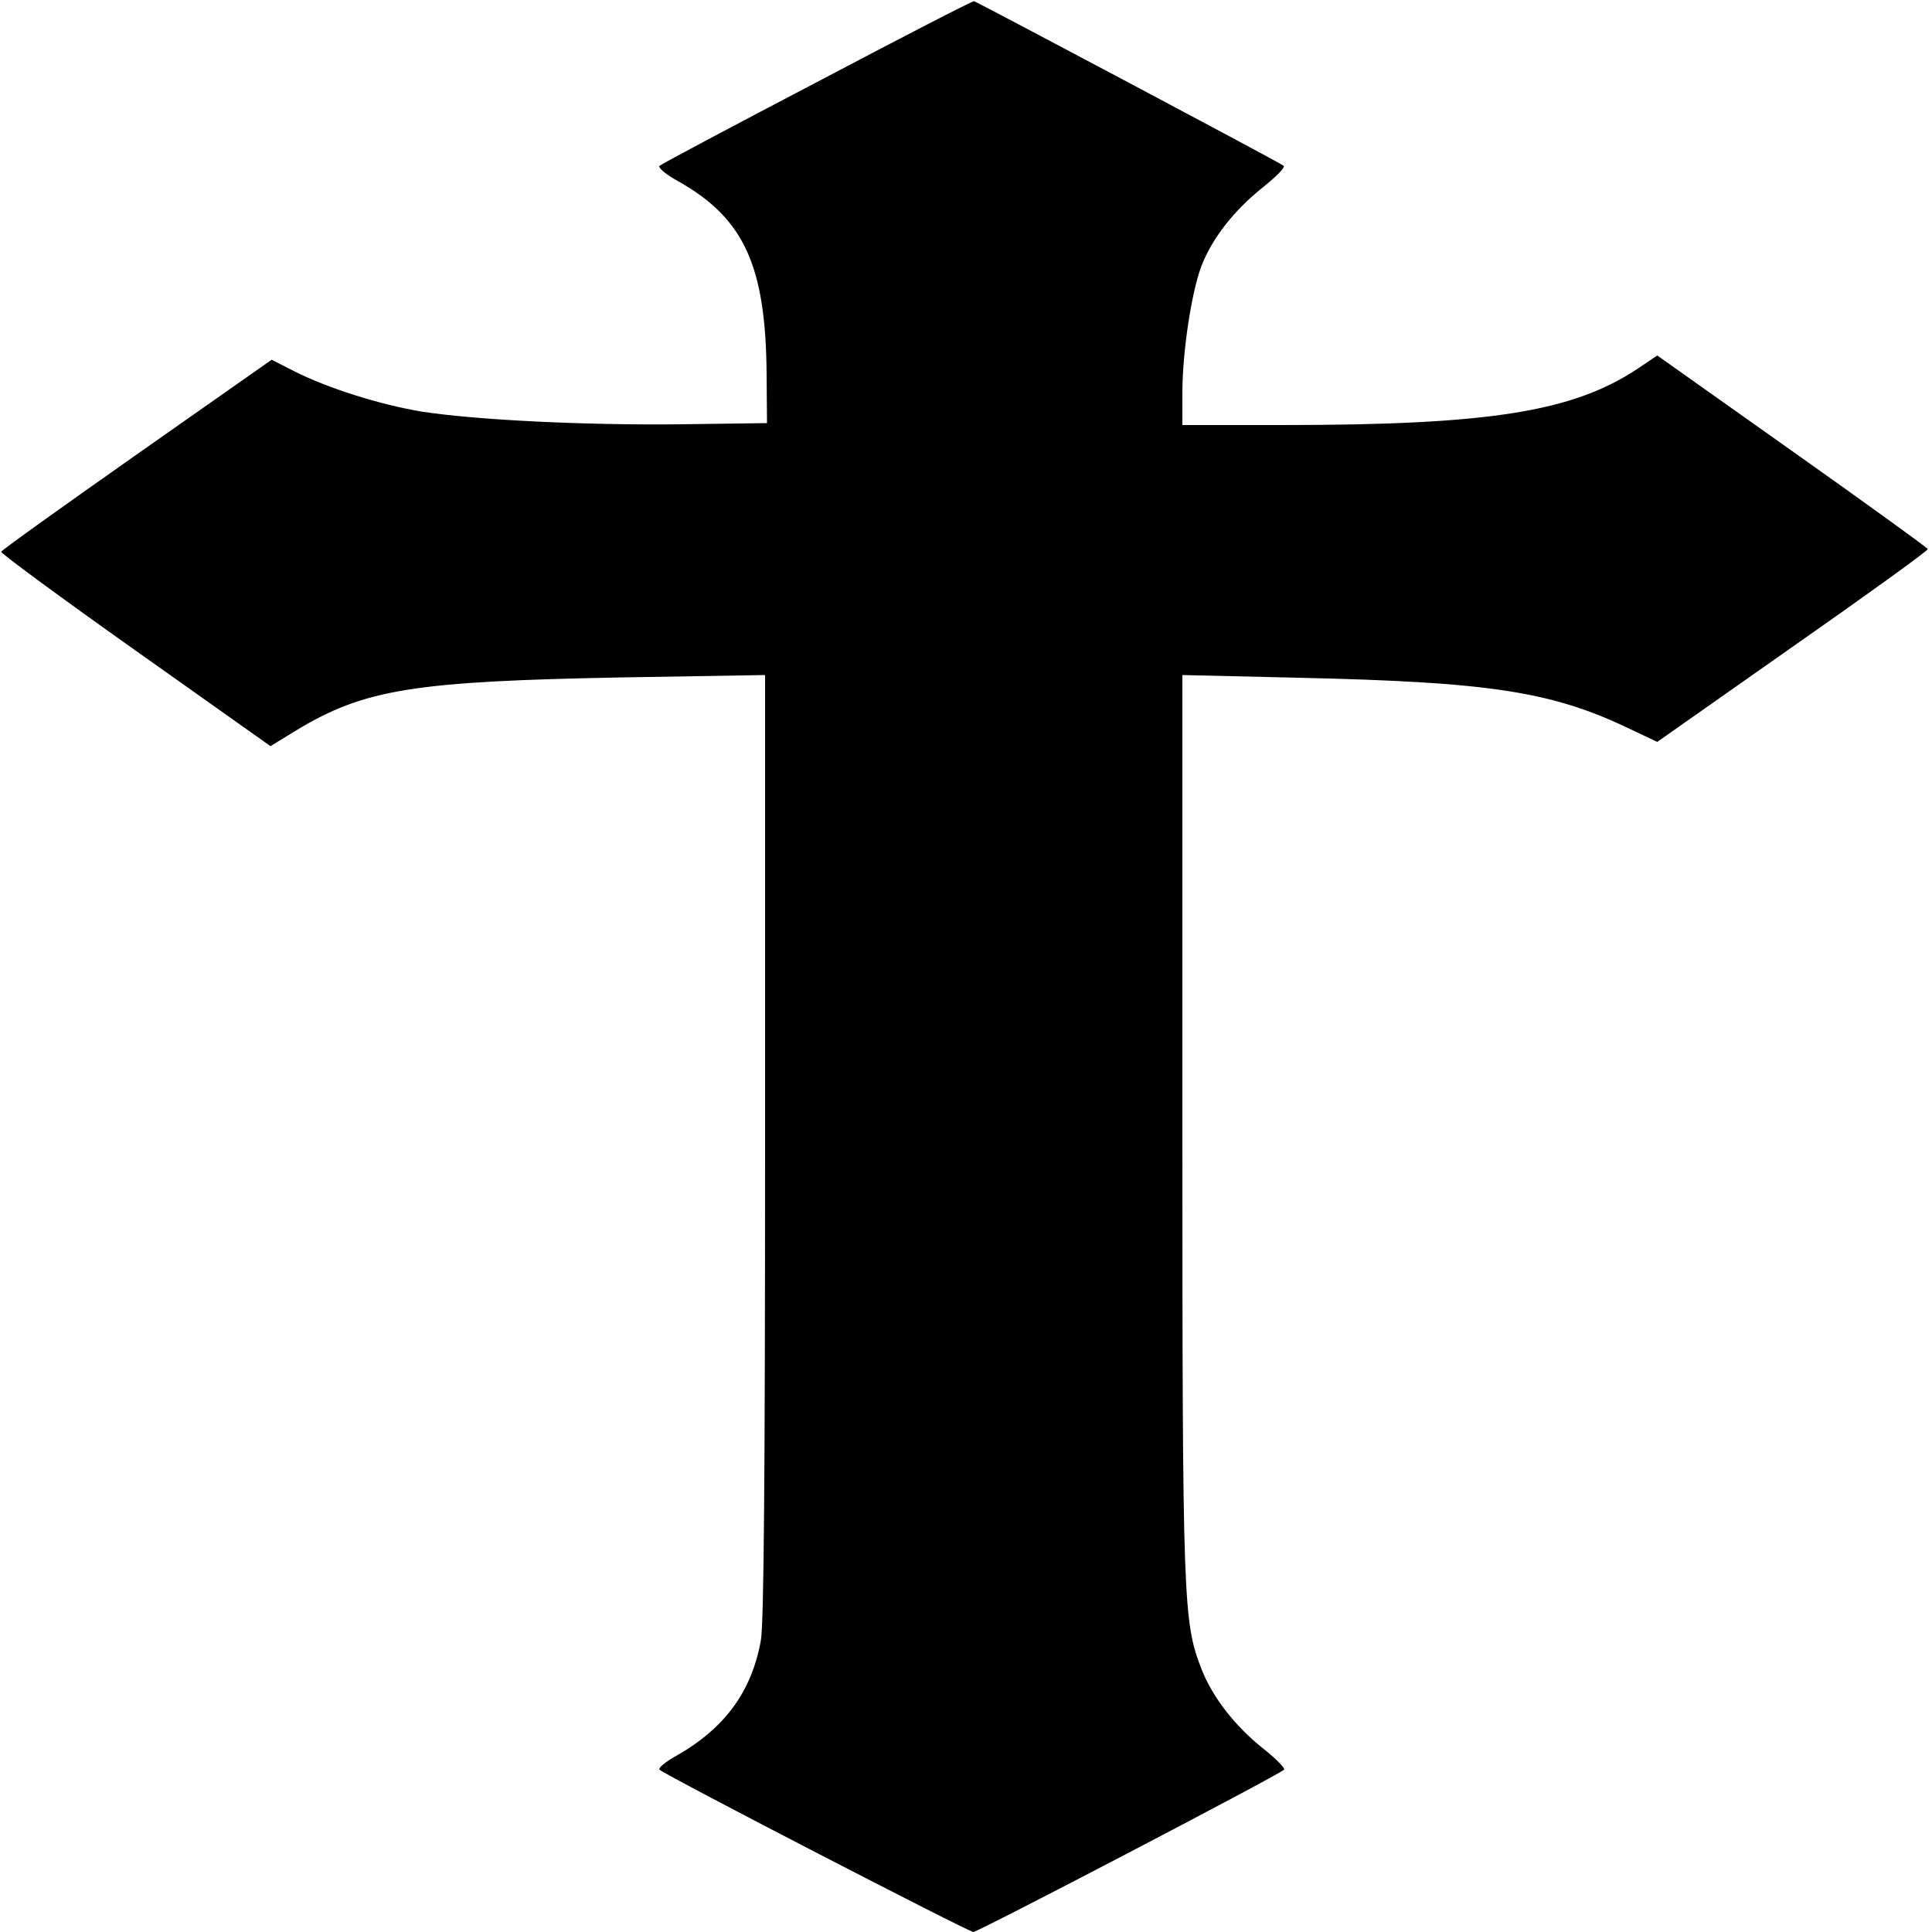
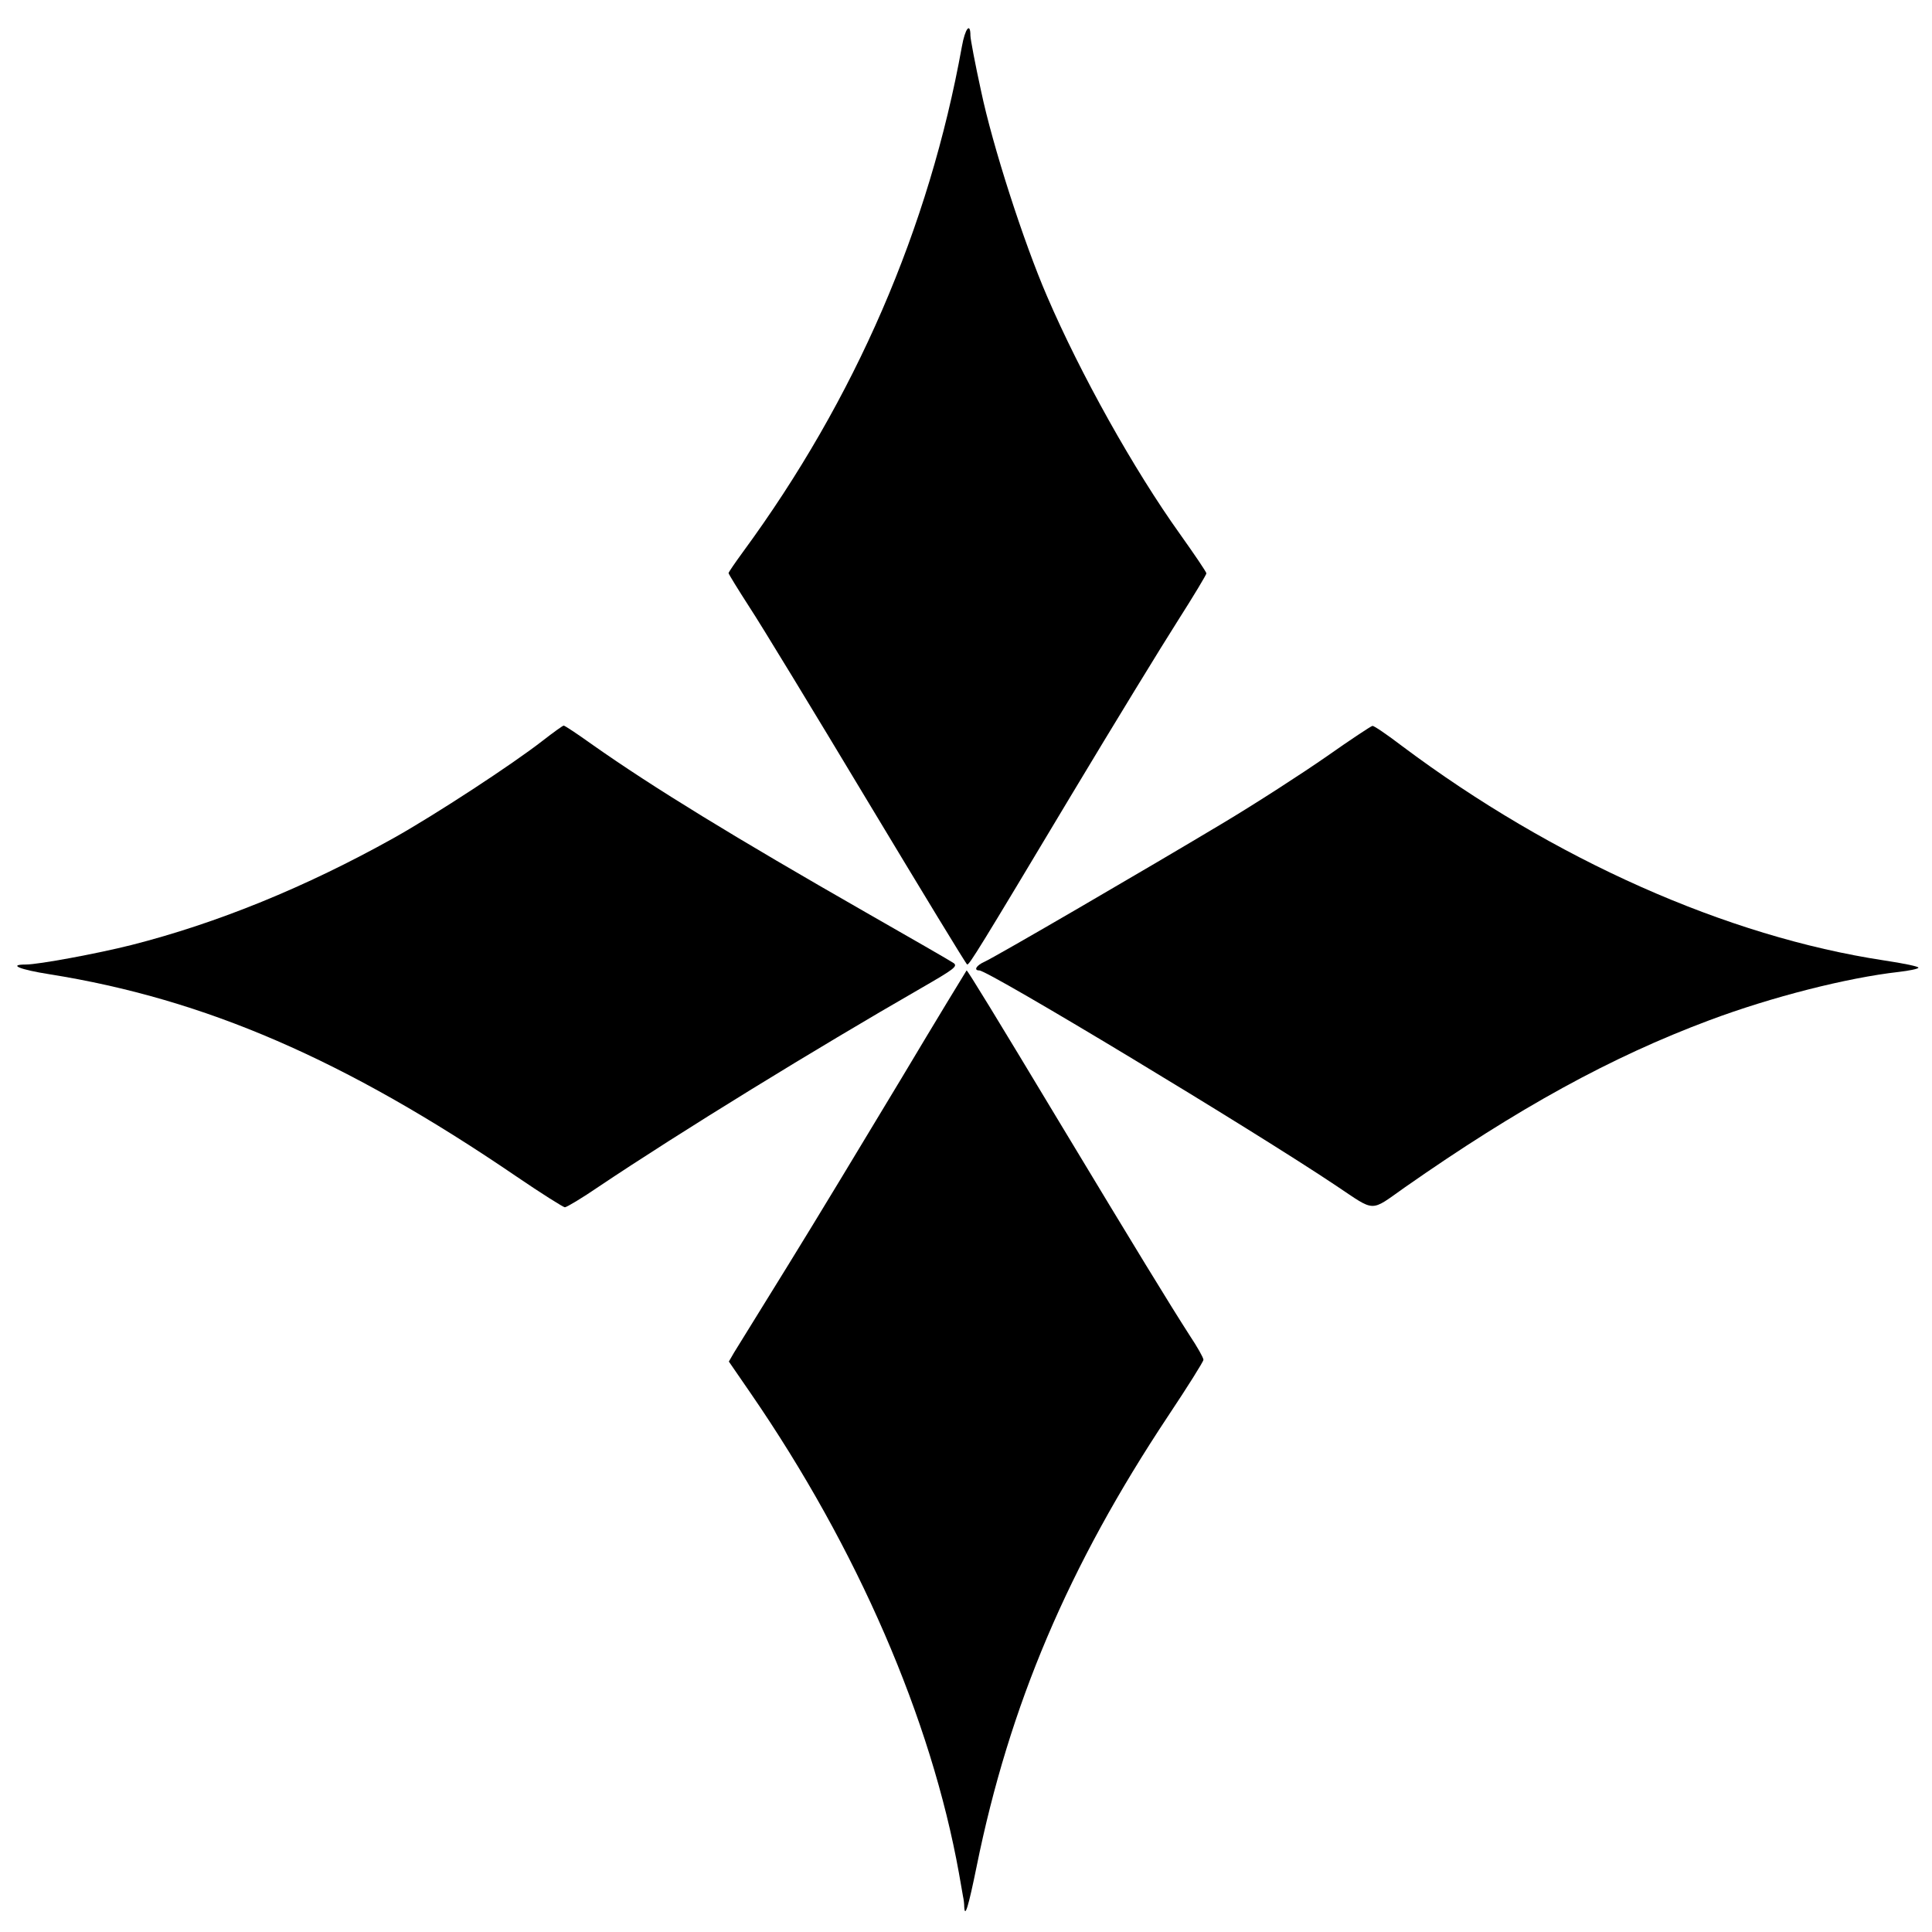
- <svg xmlns="http://www.w3.org/2000/svg" version="1.0" width="500pt" height="500pt" viewBox="0 0 500 500" preserveAspectRatio="xMidYMid meet">
-   <g transform="translate(0,500) scale(0.1,-0.1)" fill="#000000" stroke="none">
-     <path d="M2115 4788 c-220 -115 -404 -213 -408 -217 -5 -5 17 -23 48 -40 171 -96 227 -219 229 -501 l1 -125 -220 -3 c-249 -3 -534 11 -675 33 -107 18 -241 60 -328 104 l-59 30 -349 -245 c-192 -135 -350 -248 -351 -252 -1 -4 155 -119 347 -255 l350 -248 67 41 c177 107 305 127 851 137 l362 6 0 -1220 c0 -832 -3 -1238 -11 -1279 -24 -132 -93 -226 -217 -297 -29 -16 -50 -33 -45 -37 16 -15 800 -420 812 -420 12 0 788 405 804 420 4 3 -20 28 -53 54 -73 58 -131 132 -160 205 -48 124 -50 164 -50 1410 l0 1164 300 -7 c494 -11 655 -35 857 -132 l72 -34 350 246 c193 135 351 249 350 253 0 3 -158 117 -350 253 l-350 248 -52 -35 c-168 -111 -384 -145 -919 -145 l-258 0 0 83 c0 105 23 258 49 328 28 72 83 143 159 204 34 27 59 52 54 56 -7 7 -790 422 -801 426 -4 1 -186 -93 -406 -209z" />
+ <svg xmlns="http://www.w3.org/2000/svg" version="1.0" width="655pt" height="655pt" viewBox="0 0 655 655" preserveAspectRatio="xMidYMid meet">
+   <g transform="translate(0,655) scale(0.1,-0.1)" fill="#000000" stroke="none">
+     <path d="M3261 6392 c-111 -615 -362 -1195 -742 -1713 -27 -37 -49 -69 -49 -72 0 -3 32 -55 70 -114 39 -59 220 -357 402 -660 183 -304 334 -553 337 -553 8 0 39 50 351 571 147 245 311 513 364 596 53 83 96 155 96 159 0 5 -41 65 -90 134 -156 218 -337 542 -450 805 -80 185 -185 511 -224 697 -20 91 -36 176 -36 187 0 47 -18 25 -29 -37z" />
+     <path d="M1840 4039 c-104 -81 -364 -251 -505 -330 -299 -167 -599 -289 -890 -363 -115 -29 -315 -66 -357 -66 -62 0 -22 -17 80 -33 527 -84 1001 -289 1582 -685 85 -58 160 -105 165 -105 6 0 58 31 115 70 279 187 733 466 1093 673 111 64 125 74 110 85 -10 7 -144 84 -298 172 -444 254 -719 422 -929 570 -49 35 -91 63 -95 63 -3 0 -35 -23 -71 -51z" />
+     <path d="M4497 3985 c-82 -57 -241 -160 -355 -228 -252 -151 -767 -451 -805 -468 -27 -12 -37 -29 -17 -29 31 0 928 -541 1210 -730 135 -90 113 -90 232 -6 386 270 699 442 1033 567 211 79 466 144 643 164 34 4 64 10 66 14 3 4 -50 15 -117 25 -533 81 -1120 342 -1634 727 -50 38 -95 69 -100 68 -4 0 -75 -47 -156 -104z" />
+     <path d="M3056 2894 c-121 -201 -293 -486 -384 -633 -90 -146 -173 -280 -183 -296 l-18 -31 75 -109 c361 -525 611 -1103 705 -1625 6 -36 13 -72 14 -80 2 -8 4 -24 4 -34 2 -41 14 -1 42 136 111 547 311 1018 649 1527 66 99 120 185 120 191 0 7 -21 44 -47 83 -70 109 -183 294 -438 717 -219 364 -315 521 -318 520 -1 -1 -101 -165 -221 -366z" />
  </g>
</svg>
